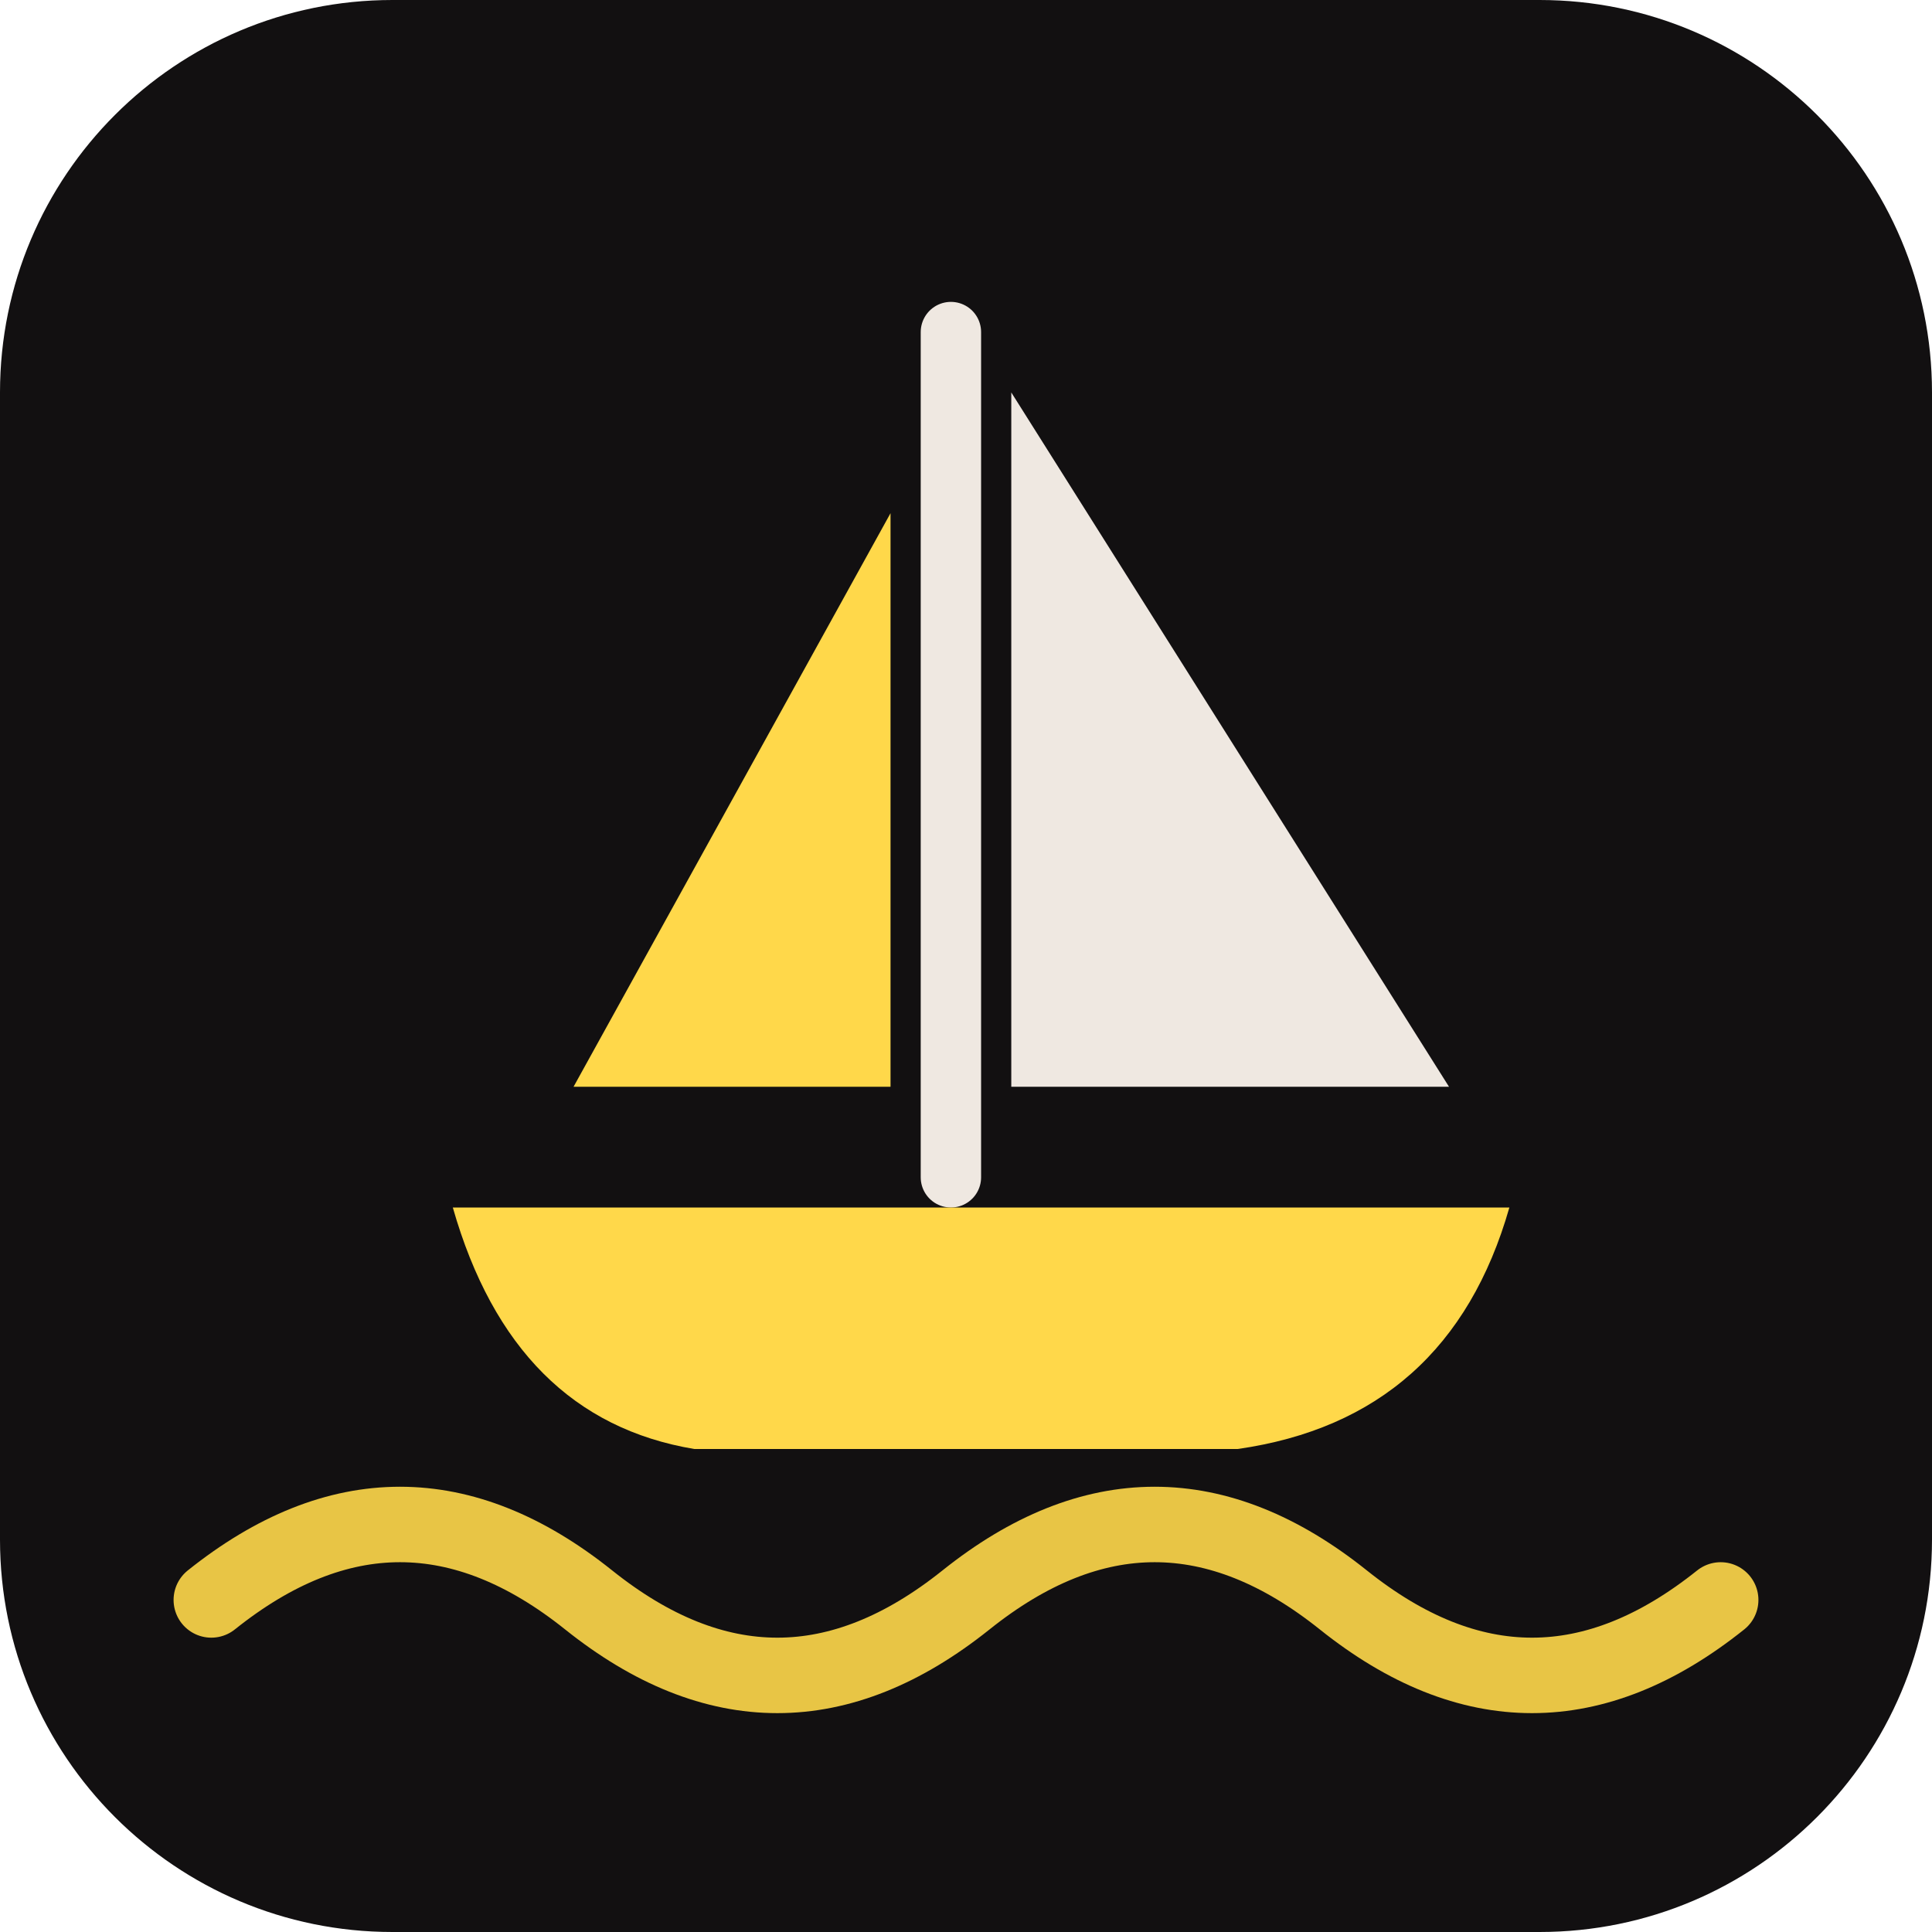
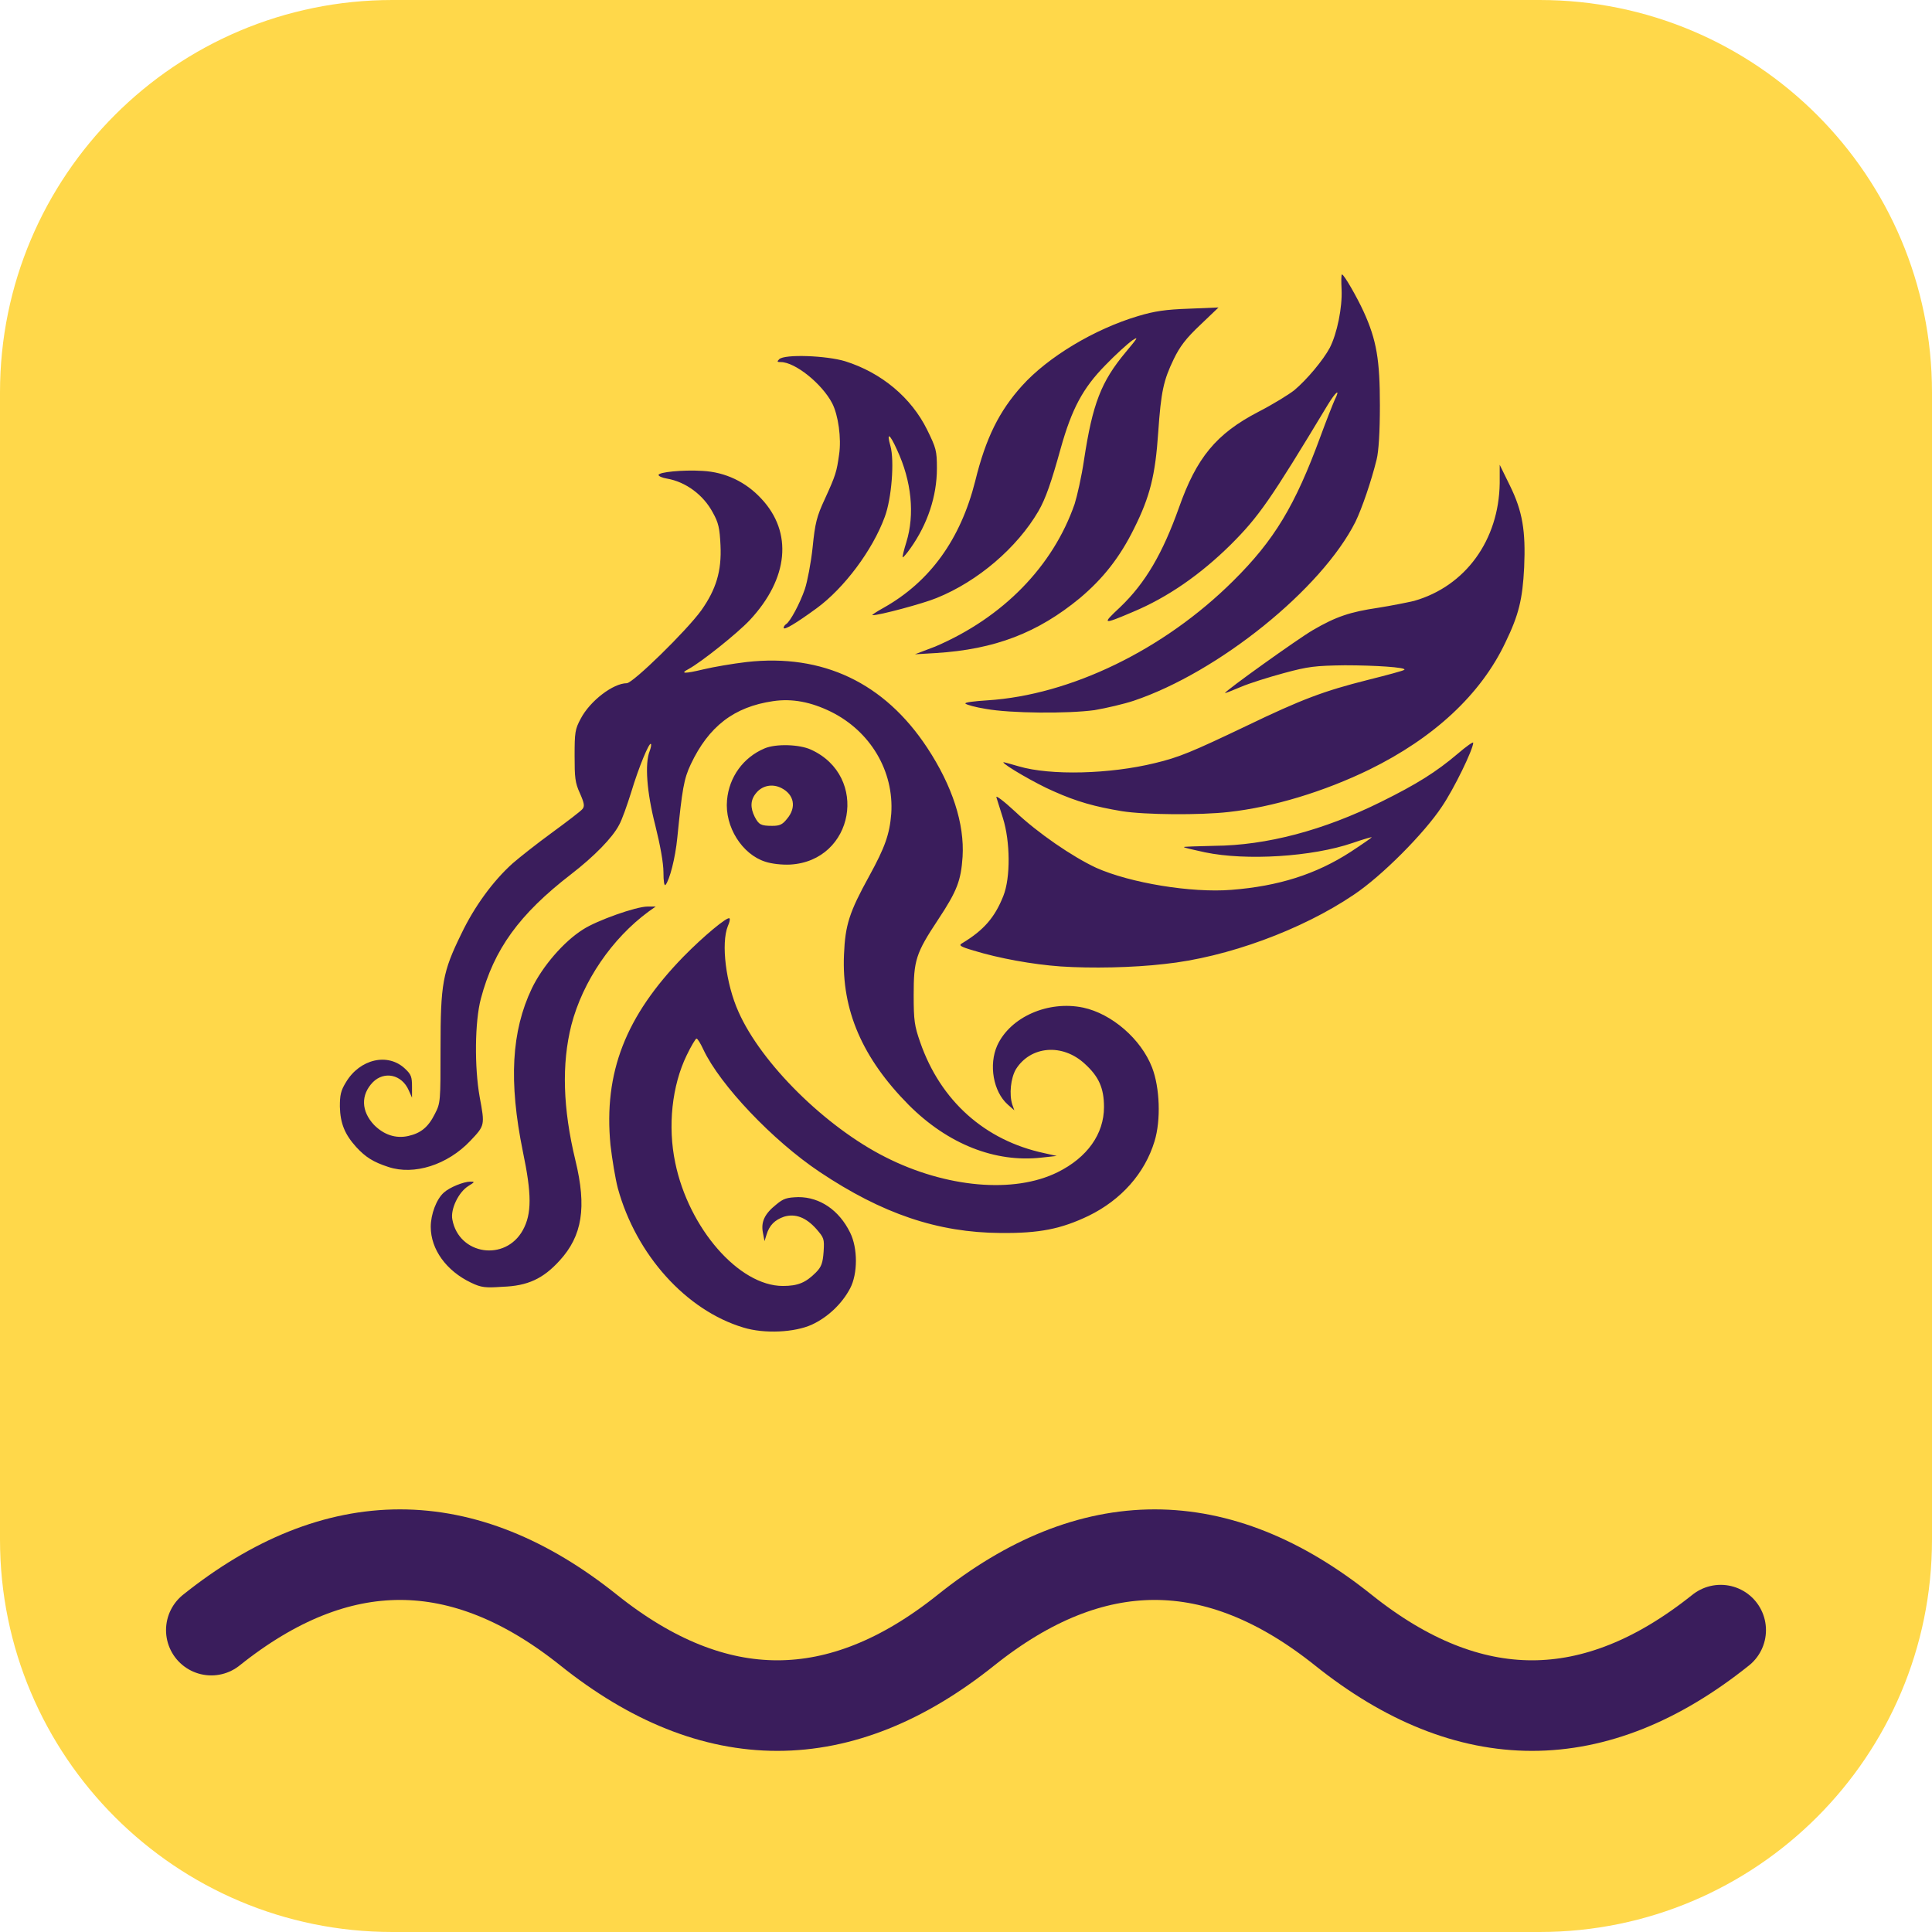
<svg xmlns="http://www.w3.org/2000/svg" viewBox="0 0 128 128" width="128" height="128">
-   <rect width="128" height="128" rx="26" fill="#121011" />
-   <path d="M63 22 V78" stroke="#efe8e1" stroke-width="4" stroke-linecap="round" />
-   <path d="M67 26 L96 72 H67 Z" fill="#efe8e1" />
-   <path d="M59 34 L38 72 H59 Z" fill="#ffd84a" />
-   <path d="M30 80 H100 Q96 94 82 96 H46 Q34 94 30 80 Z" fill="#ffd84a" />
-   <path d="M14 106 q12.5 -10 25 0 t25 0 t25 0 t25 0" fill="none" stroke="#ffd84a" stroke-width="5" stroke-linecap="round" opacity=".9" />
+   <rect width="128" height="128" rx="26" fill="#ffd84a" />
+   <g transform="translate(21 13) scale(0.27)">
+     <path d="m 104.62,277.6 c -14,-4.2 -26.3,-17.8 -30.8,-34.2 -0.6,-2.3 -1.4,-7.1 -1.8,-10.6 -1.7,-17.8 3.7,-31.6 17.9,-46.2 4.9,-5 10.8,-9.9 11.3,-9.4 0.2,0.2 0,1 -0.4,1.9 -1.7,4.2 -0.5,14.1 2.6,21 5.6,12.7 21.4,28.3 36.1,35.7 14.8,7.5 31.5,9 42.2,3.7 7.3,-3.6 11.4,-9.4 11.4,-16 0,-4.7 -1.3,-7.5 -4.7,-10.6 -5.5,-5.1 -13.3,-4.4 -16.9,1.3 -1.3,2.2 -1.7,6.2 -0.9,8.7 l 0.5,1.4 -1.6,-1.4 c -3.6,-3.2 -4.7,-9.8 -2.6,-14.5 3.2,-7 12.5,-11.1 21.1,-9.3 7,1.5 14.2,7.7 16.9,14.7 1.9,4.9 2.2,12.9 0.6,18.1 -2.4,7.9 -8.2,14.4 -16.2,18.3 -6.7,3.2 -12,4.3 -21.6,4.2 -15.4,-0.1 -29,-4.7 -44.4,-15 -11.5,-7.7 -24.4,-21.3 -28.5,-30 -0.7,-1.5 -1.4,-2.7 -1.7,-2.7 -0.2,0 -1.3,1.8 -2.4,4.1 -3.6,7.4 -4.7,17.4 -2.8,26.4 3.3,16 15.6,30.2 26.4,30.2 3.7,0 5.6,-0.8 8.1,-3.3 1.4,-1.4 1.7,-2.4 1.9,-5.1 0.2,-3.2 0.1,-3.4 -1.8,-5.6 -2.6,-2.9 -5.2,-3.8 -7.9,-3 -2.3,0.8 -3.6,2.1 -4.3,4.4 l -0.5,1.6 -0.4,-2.1 c -0.5,-2.6 0.4,-4.6 3.3,-6.9 1.8,-1.5 2.6,-1.7 5.4,-1.8 5.3,0 10,3.2 12.7,8.7 1.9,3.8 1.9,10.1 0,13.7 -2,3.8 -5.5,7.1 -9.4,8.9 -4.2,1.9 -11.6,2.3 -16.8,0.7 z m -66.8,-11 c -6.1,-2.9 -9.9,-8.2 -9.9,-13.7 0,-3.1 1.4,-6.8 3.2,-8.4 1.4,-1.3 4.9,-2.7 6.5,-2.7 1.2,0 1.1,0.1 -0.5,1.1 -2.4,1.5 -4.4,5.7 -3.9,8.2 1.6,8.7 13,10.4 17.3,2.6 2.2,-4 2.2,-8.8 0,-19.3 -3.5,-17.2 -2.8,-29.5 2.2,-40 2.6,-5.4 7.8,-11.5 12.6,-14.5 3.4,-2.2 13,-5.6 15.8,-5.6 h 2 l -1.7,1.2 c -9,6.6 -16.2,17.1 -19,27.9 -2.4,9.5 -2.1,20.4 1,33.2 2.8,11.5 1.7,18.5 -3.9,24.6 -4,4.4 -7.8,6.2 -14,6.4 -4.2,0.3 -5.2,0.2 -7.7,-1 z m -20.3,-28.4 c -3.7,-1.2 -5.6,-2.4 -7.9,-4.9 -2.8,-3.1 -3.9,-5.8 -4,-9.9 0,-2.8 0.2,-3.9 1.5,-6 3.4,-5.7 10.3,-7.3 14.5,-3.3 1.5,1.4 1.7,2 1.7,4.4 v 2.7 l -0.8,-1.8 c -1.7,-3.9 -6,-4.8 -8.8,-2 -3,3.1 -2.9,7.1 0.3,10.5 2.4,2.4 5.3,3.4 8.4,2.7 3.1,-0.7 4.9,-2.2 6.5,-5.4 1.4,-2.7 1.4,-3 1.4,-16.1 0,-15.9 0.5,-18.7 5.1,-28.1 3.2,-6.7 7.8,-13 12.6,-17.3 1.6,-1.4 5.9,-4.8 9.6,-7.5 3.7,-2.7 7.1,-5.3 7.5,-5.8 0.6,-0.7 0.5,-1.4 -0.6,-3.9 -1.2,-2.6 -1.3,-3.9 -1.3,-9.2 0,-5.7 0.1,-6.5 1.5,-9.1 2.3,-4.4 8,-8.7 11.3,-8.7 1.5,0 14.7,-12.9 18.3,-17.9 3.6,-5.1 5,-9.6 4.7,-15.9 -0.2,-4.3 -0.5,-5.6 -1.9,-8.1 -2.3,-4.3 -6.6,-7.5 -11.2,-8.3 -1.2,-0.2 -2.1,-0.6 -2.1,-0.9 0,-0.7 5.9,-1.3 10.8,-1 5.6,0.3 10.6,2.7 14.4,6.8 7.8,8.3 6.7,19.6 -2.8,29.8 -3.1,3.3 -11.9,10.3 -15,12 -2.3,1.2 -1,1.2 3.6,0.1 2.5,-0.6 7.2,-1.4 10.6,-1.8 18.7,-2.1 33.8,5.1 44.3,21 6.2,9.4 9.2,18.7 8.7,26.8 -0.4,5.8 -1.3,8.3 -6,15.4 -5.5,8.3 -6,10 -6,18.5 0,6.3 0.2,7.6 1.6,11.6 5,14.4 15.9,24.1 30.4,27.2 l 3.1,0.7 -3.7,0.4 c -11.4,1.3 -23,-3.3 -32.6,-12.9 -11.4,-11.5 -16.5,-23.3 -15.9,-36.9 0.3,-7.3 1.3,-10.4 6.2,-19.3 3.9,-7.1 5,-10.3 5.4,-15.3 0.7,-10.4 -5.1,-20.2 -14.8,-25 -4.9,-2.4 -9.5,-3.3 -14.2,-2.6 -9.6,1.4 -15.8,6.2 -20.2,15.5 -1.7,3.6 -2.1,6.1 -3.3,18 -0.5,5.1 -1.9,10.4 -2.9,11.6 -0.3,0.3 -0.5,-0.9 -0.5,-3.1 0,-2.3 -0.8,-6.7 -2,-11.5 -2.1,-8.2 -2.6,-15.1 -1.4,-18.2 0.3,-0.8 0.5,-1.7 0.3,-1.8 -0.4,-0.4 -2.9,5.5 -4.8,11.8 -1,3.2 -2.3,6.9 -3,8.1 -1.6,3.1 -6.1,7.7 -11.8,12.1 -12.7,9.8 -18.9,18.4 -22.1,30.5 -1.5,5.6 -1.6,16.8 -0.3,24.1 1.3,7 1.3,7 -2.3,10.8 -5.6,5.9 -13.8,8.5 -20.1,6.4 z M 182.52,189 c -7,-0.5 -15.2,-2 -21.4,-3.9 -3.4,-1 -3.7,-1.3 -2.8,-1.8 5.3,-3.2 8,-6.3 10.1,-11.6 1.8,-4.5 1.7,-13.4 -0.1,-19.1 -0.7,-2.2 -1.4,-4.5 -1.6,-5.1 -0.2,-0.6 1.8,0.9 4.6,3.5 5.6,5.3 14.1,11.1 19.9,13.8 8.3,3.7 23.3,6.2 33.2,5.4 11.5,-0.9 20.7,-3.8 29.2,-9.3 2.9,-1.9 5.2,-3.5 5.2,-3.6 0,-0.1 -2.1,0.5 -4.7,1.4 -9.9,3.4 -26.1,4.4 -36.2,2.3 -2.7,-0.6 -5.1,-1.1 -5.2,-1.3 -0.1,-0.1 3.3,-0.2 7.5,-0.3 12.8,-0.1 26.8,-3.8 40.9,-10.8 8.7,-4.3 13.5,-7.3 18.8,-11.8 2.1,-1.8 3.8,-3 3.8,-2.7 0,1.6 -4.7,11.3 -7.7,15.7 -4.3,6.5 -14.7,17 -21.6,21.6 -12.7,8.6 -31.1,15.4 -46.5,17 -7.7,0.9 -17.9,1.1 -25.4,0.6 z m -72.5,-25.7 c -5.7,-1.8 -10,-8.6 -9.4,-15.1 0.5,-5.7 4,-10.5 9.2,-12.7 2.8,-1.2 8.6,-1 11.4,0.3 14.3,6.5 10.6,27.3 -5.1,28.2 -2.1,0.1 -4.6,-0.2 -6.1,-0.7 z m 5.3,-10.5 c 2.4,-2.8 1.8,-6 -1.4,-7.6 -2.2,-1.1 -4.7,-0.6 -6.2,1.3 -1.4,1.7 -1.4,3.6 -0.3,5.8 1,1.9 1.5,2.2 4.3,2.2 1.8,0 2.5,-0.3 3.6,-1.7 z m 82.2,-1.9 c -6.6,-1.1 -11,-2.3 -16.8,-4.9 -4.2,-1.8 -12.3,-6.5 -12.3,-7.1 0,-0.1 1.7,0.4 3.8,1 7.8,2.3 22.4,1.9 33.4,-0.8 5.9,-1.4 9.2,-2.8 22.4,-9.1 13.7,-6.6 19.1,-8.6 29.8,-11.3 4.8,-1.2 8.9,-2.3 9,-2.5 0.6,-0.6 -7.3,-1.1 -14.6,-1.1 -7.3,0.1 -9,0.3 -14.9,1.9 -3.7,1 -8.5,2.5 -10.6,3.4 -2.1,0.9 -3.9,1.6 -3.9,1.5 0,-0.5 17.9,-13.3 21.5,-15.4 5.8,-3.4 9.3,-4.5 16,-5.5 3.2,-0.5 7.2,-1.3 8.9,-1.7 12.6,-3.6 20.8,-14.9 21,-28.9 v -4.5 l 2.5,5.1 c 3.1,6.3 3.9,11.1 3.5,20.1 -0.4,7.8 -1.3,11.6 -4.6,18.4 -6,12.7 -17.5,23.4 -33.4,31.2 -11.1,5.4 -23.6,9.2 -34.5,10.4 -7,0.8 -20.6,0.7 -26.2,-0.2 z m -33.4,-25.1 c -2.5,-0.4 -4.7,-1 -5,-1.3 -0.3,-0.3 2.2,-0.6 5.4,-0.8 20.4,-1.3 43.3,-12.4 60.3,-29.3 10.1,-10 15.2,-18.5 21.4,-35.4 1.5,-4.1 3.1,-8.1 3.5,-9 1.5,-3 0.3,-2.1 -1.7,1.2 -14.1,23.4 -16.9,27.4 -23.8,34.3 -7.4,7.3 -15.4,12.9 -24,16.5 -7.5,3.2 -7.7,3.1 -3.2,-1.1 6.3,-6 10.5,-13.3 14.5,-24.5 4.3,-12.2 9.1,-18.1 19.5,-23.5 3.5,-1.8 7.4,-4.2 8.8,-5.3 3.1,-2.6 7.1,-7.4 8.7,-10.4 1.8,-3.5 3.1,-9.9 2.9,-14.3 -0.1,-2 -0.1,-3.7 0.1,-3.7 0.5,0 3.7,5.6 5.3,9.1 3.2,7 4,11.9 4,23 0,6.6 -0.3,11.3 -0.8,13.3 -1.3,5.3 -3.6,12 -5.2,15.3 -8.3,16.5 -33.6,36.9 -54.4,43.9 -2.4,0.8 -6.7,1.8 -9.6,2.3 -6.6,0.9 -20.6,0.8 -26.7,-0.3 z m -12.4,-15.3 c 16.6,-7.1 28.9,-19.7 34.2,-35 0.6,-1.9 1.7,-6.7 2.3,-10.8 2.1,-13.8 4.2,-19.2 10.2,-26.4 3,-3.6 3.3,-4 1.6,-2.9 -1.1,0.8 -4.1,3.5 -6.6,6.1 -5.5,5.6 -8.2,10.7 -10.9,20.3 -2.3,8.3 -3.7,12.4 -5.5,15.5 -5.2,8.9 -14.8,17.2 -25,21.3 -3.1,1.3 -14.2,4.3 -15.7,4.2 -0.3,0 0.9,-0.8 2.7,-1.8 11.4,-6.4 18.9,-16.8 22.5,-31.1 2.6,-10.6 5.9,-17.2 11.5,-23.4 6.3,-7 17.7,-13.9 28.5,-17.1 4,-1.2 6.7,-1.6 12.4,-1.8 l 7.3,-0.3 -4.5,4.3 c -3.5,3.3 -5,5.3 -6.5,8.4 -2.5,5.2 -3.1,7.9 -3.8,18 -0.7,10.4 -2,15.7 -5.9,23.5 -3.5,7.1 -7.6,12.3 -13.3,17.1 -10.3,8.5 -20.8,12.6 -35.4,13.5 l -5.1,0.3 z m -37.2,-4.6 c 0,-0.3 0.3,-0.7 0.6,-0.9 1,-0.6 3.4,-5.1 4.6,-8.6 0.6,-1.8 1.5,-6.4 1.9,-10.2 0.6,-6 1,-7.6 3,-11.9 2.7,-5.9 2.9,-6.7 3.5,-10.9 0.6,-4 -0.2,-9.7 -1.7,-12.6 -2.5,-4.8 -9.1,-10.1 -12.6,-10.1 -0.9,0 -1,-0.1 -0.4,-0.7 1.3,-1.3 11.6,-0.9 16.2,0.5 8.9,2.8 16.2,8.9 20.1,16.8 2.2,4.5 2.4,5.1 2.4,9.5 0,6.8 -2.3,13.7 -6.5,19.6 -0.9,1.3 -1.8,2.3 -1.9,2.2 -0.1,-0.1 0.3,-1.8 0.9,-3.7 2.1,-6.8 1.3,-15 -2.3,-22.7 -1.8,-4 -2.6,-4.4 -1.6,-0.9 1,3.6 0.3,12.9 -1.4,17.4 -3,8.2 -10,17.5 -16.7,22.4 -5.2,3.8 -8.1,5.5 -8.1,4.8 z" fill="#3a1d5c" />
+   </g>
+   <path d="M14 108 q12.5 -10 25 0 t25 0 t25 0 t25 0" fill="none" stroke="#3a1d5c" stroke-width="6" stroke-linecap="round" />
</svg>
